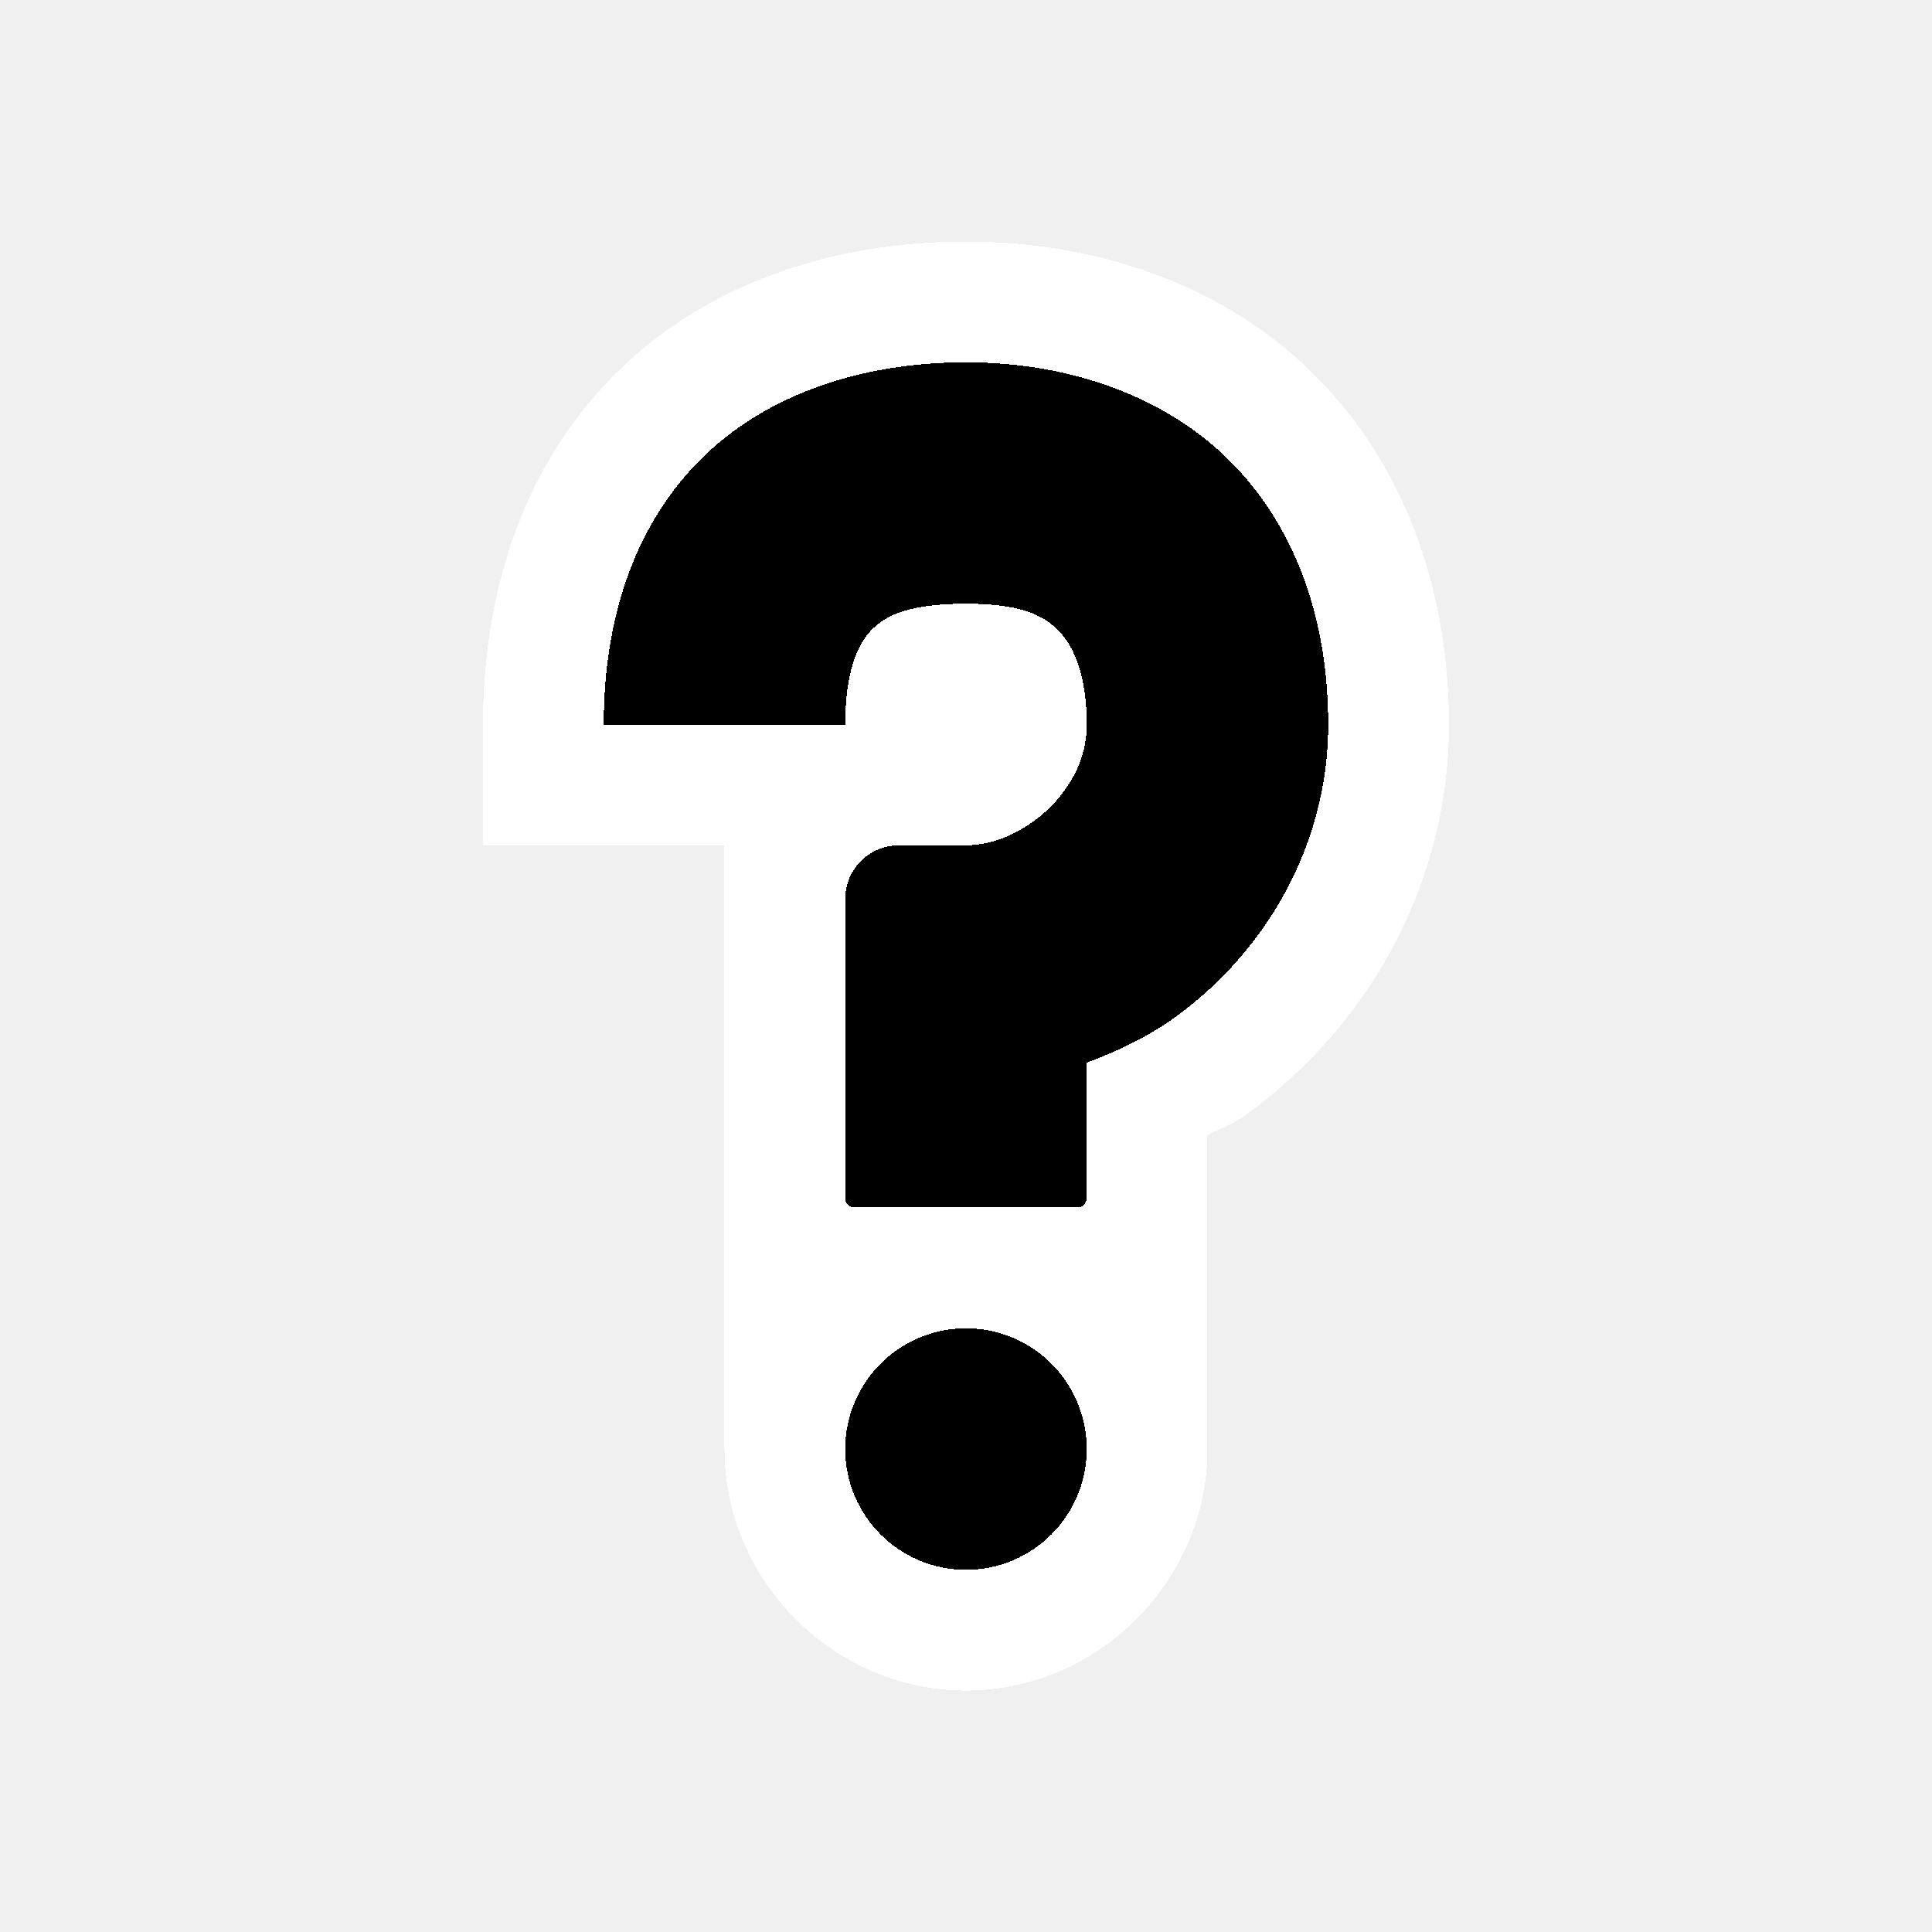
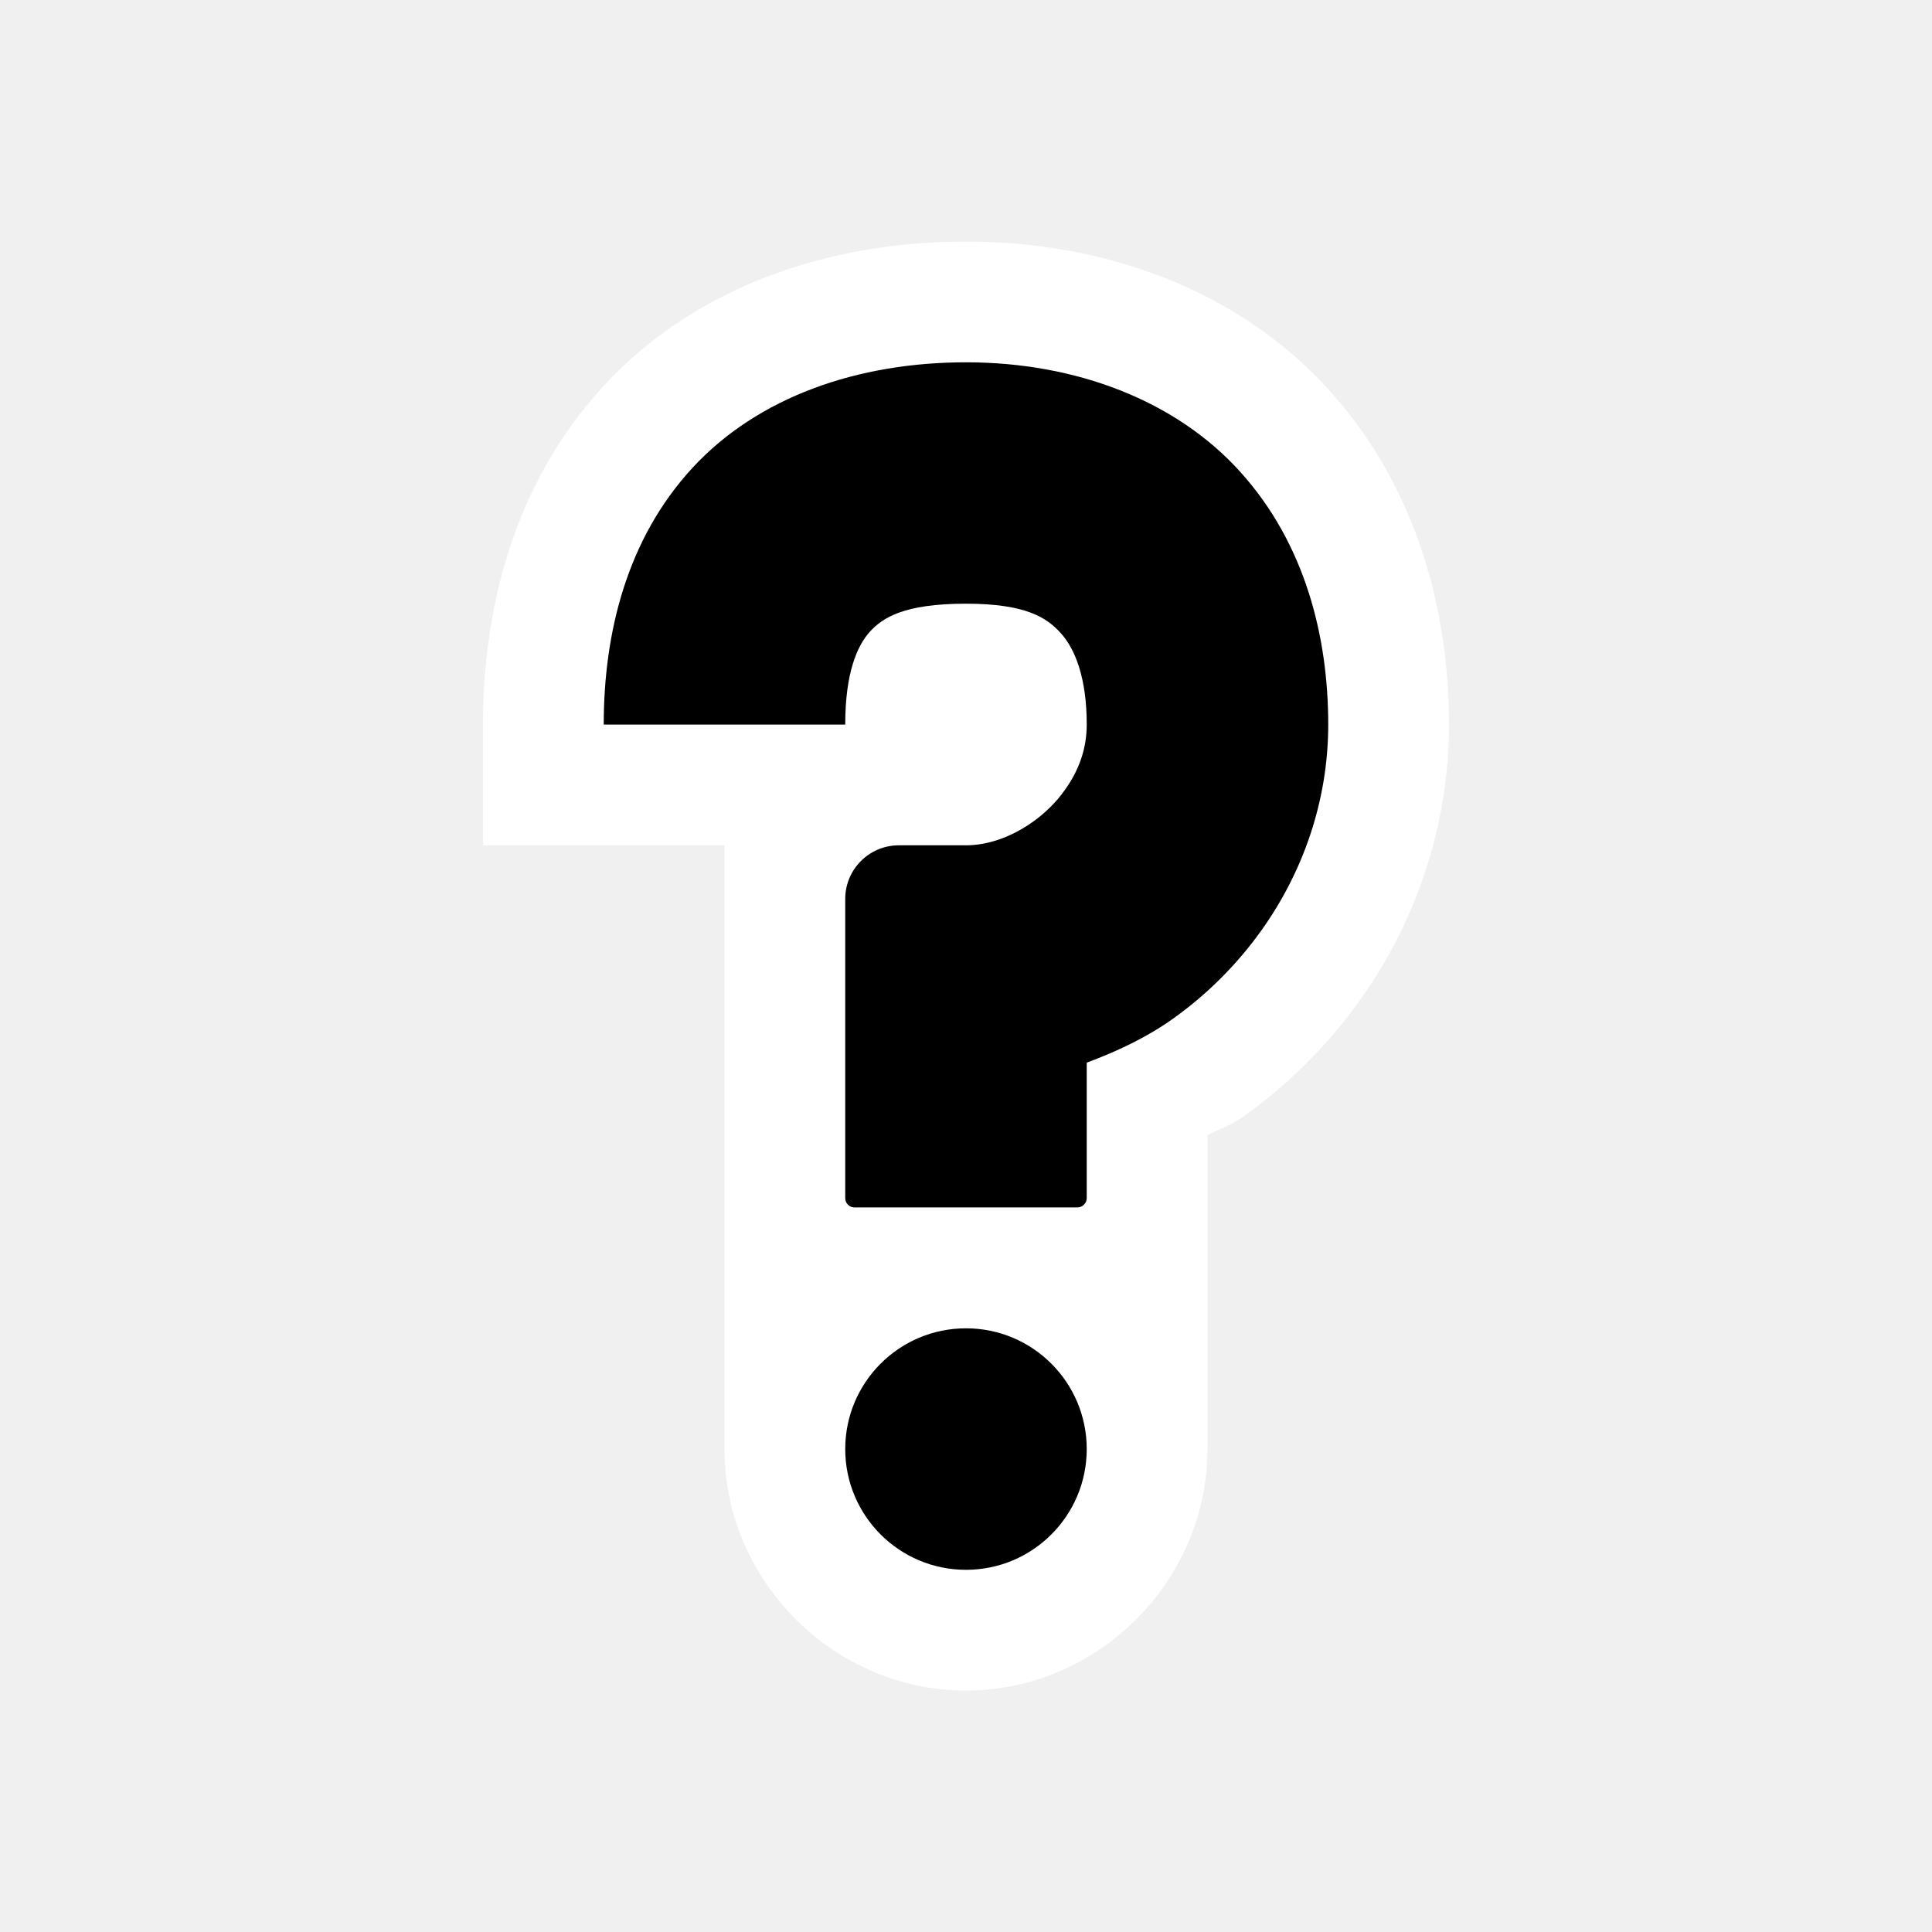
- <svg xmlns="http://www.w3.org/2000/svg" xmlns:xlink="http://www.w3.org/1999/xlink" width="16" height="16" id="svg2" version="1.1" shape-rendering="crispEdges">
+ <svg xmlns="http://www.w3.org/2000/svg" xmlns:xlink="http://www.w3.org/1999/xlink" width="16" height="16" id="svg2" version="1.1">
  <defs id="defs4">
    <linearGradient id="linearGradient5306">
      <stop style="stop-color:#ffffff;stop-opacity:0.099;" offset="0" id="stop5308" />
      <stop style="stop-color:#ffffff;stop-opacity:0;" offset="1" id="stop5310" />
    </linearGradient>
    <linearGradient id="linearGradient5290">
      <stop style="stop-color:#00ffff;stop-opacity:0.098;" offset="0" id="stop5292" />
      <stop id="stop6740" offset="0.5" style="stop-color:#00ff7f;stop-opacity:0.047;" />
      <stop style="stop-color:#00ff00;stop-opacity:0;" offset="1" id="stop5294" />
    </linearGradient>
    <linearGradient id="linearGradient5188">
      <stop style="stop-color:#64b5f6;stop-opacity:0.247;" offset="0" id="stop5198" />
      <stop style="stop-color:#64b5f6;stop-opacity:0;" offset="1" id="stop5192" />
    </linearGradient>
    <linearGradient id="linearGradient3975">
      <stop style="stop-color:#ff5555;stop-opacity:1;" offset="0" id="stop3977" />
    </linearGradient>
    <linearGradient id="linearGradient3969">
      <stop style="stop-color:#87cdde;stop-opacity:1;" offset="0" id="stop3971" />
    </linearGradient>
    <filter id="filter3945" x="0" y="6" width="1.2" style="color-interpolation-filters:sRGB">
      <feDiffuseLighting id="feDiffuseLighting3947" lighting-color="#fdfdfd" surfaceScale="121.495" diffuseConstant="28.448" />
    </filter>
    <filter id="filter3979" style="color-interpolation-filters:sRGB">
      <feFlood flood-opacity="0.2" flood-color="rgb(0,0,0)" result="flood" id="feFlood3981" />
      <feComposite in="flood" in2="SourceGraphic" operator="in" result="composite1" id="feComposite3983" />
      <feGaussianBlur stdDeviation="6" result="blur" id="feGaussianBlur3985" />
      <feOffset dx="0" dy="6" result="offset" id="feOffset3987" />
      <feComposite in="SourceGraphic" in2="offset" operator="over" result="fbSourceGraphic" id="feComposite3989" />
      <feColorMatrix result="fbSourceGraphicAlpha" in="fbSourceGraphic" values="0 0 0 -1 0 0 0 0 -1 0 0 0 0 -1 0 0 0 0 1 0" id="feColorMatrix3991" />
      <feFlood id="feFlood3993" flood-opacity="0.2" flood-color="rgb(0,0,0)" result="flood" in="fbSourceGraphic" />
      <feComposite id="feComposite3995" in2="fbSourceGraphic" in="flood" operator="in" result="composite1" />
      <feGaussianBlur id="feGaussianBlur3997" stdDeviation="6" result="blur" />
      <feOffset id="feOffset3999" dx="0" dy="6" result="offset" />
      <feComposite id="feComposite4001" in2="offset" in="fbSourceGraphic" operator="over" result="composite2" />
    </filter>
    <filter style="color-interpolation-filters:sRGB" id="filter3876">
      <feFlood flood-opacity="0.2" flood-color="rgb(0,0,0)" result="flood" id="feFlood3878" />
      <feComposite in="flood" in2="SourceGraphic" operator="in" result="composite1" id="feComposite3880" />
      <feGaussianBlur stdDeviation="6" result="blur" id="feGaussianBlur3882" />
      <feOffset dx="0" dy="6" result="offset" id="feOffset3884" />
      <feComposite in="SourceGraphic" in2="offset" operator="over" result="fbSourceGraphic" id="feComposite3886" />
      <feColorMatrix result="fbSourceGraphicAlpha" in="fbSourceGraphic" values="0 0 0 -1 0 0 0 0 -1 0 0 0 0 -1 0 0 0 0 1 0" id="feColorMatrix3888" />
      <feFlood id="feFlood3890" flood-opacity="0.397" flood-color="rgb(0,0,0)" result="flood" in="fbSourceGraphic" />
      <feComposite id="feComposite3892" in2="fbSourceGraphic" in="flood" operator="in" result="composite1" />
      <feGaussianBlur id="feGaussianBlur3894" stdDeviation="19.2" result="blur" />
      <feOffset id="feOffset3896" dx="0" dy="6" result="offset" />
      <feComposite id="feComposite3898" in2="offset" in="fbSourceGraphic" operator="over" result="fbSourceGraphic" />
      <feColorMatrix result="fbSourceGraphicAlpha" in="fbSourceGraphic" values="0 0 0 -1 0 0 0 0 -1 0 0 0 0 -1 0 0 0 0 1 0" id="feColorMatrix3900" />
      <feFlood id="feFlood3902" flood-opacity="0.8" flood-color="rgb(0,0,0)" result="flood" in="fbSourceGraphic" />
      <feComposite id="feComposite3904" in2="fbSourceGraphic" in="flood" operator="in" result="composite1" />
      <feGaussianBlur id="feGaussianBlur3906" stdDeviation="19.2" result="blur" />
      <feOffset id="feOffset3908" dx="0" dy="6" result="offset" />
      <feComposite id="feComposite3910" in2="offset" in="fbSourceGraphic" operator="over" result="fbSourceGraphic" />
      <feColorMatrix result="fbSourceGraphicAlpha" in="fbSourceGraphic" values="0 0 0 -1 0 0 0 0 -1 0 0 0 0 -1 0 0 0 0 1 0" id="feColorMatrix3912" />
      <feFlood id="feFlood3914" flood-opacity="0.8" flood-color="rgb(0,0,0)" result="flood" in="fbSourceGraphic" />
      <feComposite id="feComposite3916" in2="fbSourceGraphic" in="flood" operator="in" result="composite1" />
      <feGaussianBlur id="feGaussianBlur3918" stdDeviation="26.1" result="blur" />
      <feOffset id="feOffset3920" dx="0" dy="6" result="offset" />
      <feComposite id="feComposite3922" in2="offset" in="fbSourceGraphic" operator="over" result="fbSourceGraphic" />
      <feColorMatrix result="fbSourceGraphicAlpha" in="fbSourceGraphic" values="0 0 0 -1 0 0 0 0 -1 0 0 0 0 -1 0 0 0 0 1 0" id="feColorMatrix3924" />
      <feFlood id="feFlood3926" flood-opacity="0.8" flood-color="rgb(0,0,0)" result="flood" in="fbSourceGraphic" />
      <feComposite id="feComposite3928" in2="fbSourceGraphic" in="flood" operator="in" result="composite1" />
      <feGaussianBlur id="feGaussianBlur3930" stdDeviation="35.7" result="blur" />
      <feOffset id="feOffset3932" dx="0" dy="6" result="offset" />
      <feComposite id="feComposite3934" in2="offset" in="fbSourceGraphic" operator="over" result="fbSourceGraphic" />
      <feColorMatrix result="fbSourceGraphicAlpha" in="fbSourceGraphic" values="0 0 0 -1 0 0 0 0 -1 0 0 0 0 -1 0 0 0 0 1 0" id="feColorMatrix3936" />
      <feFlood id="feFlood3938" flood-opacity="0.8" flood-color="rgb(0,0,0)" result="flood" in="fbSourceGraphic" />
      <feComposite id="feComposite3940" in2="fbSourceGraphic" in="flood" operator="in" result="composite1" />
      <feGaussianBlur id="feGaussianBlur3942" stdDeviation="6" result="blur" />
      <feOffset id="feOffset3944" dx="0" dy="6" result="offset" />
      <feComposite id="feComposite3946" in2="offset" in="fbSourceGraphic" operator="over" result="fbSourceGraphic" />
      <feColorMatrix result="fbSourceGraphicAlpha" in="fbSourceGraphic" values="0 0 0 -1 0 0 0 0 -1 0 0 0 0 -1 0 0 0 0 1 0" id="feColorMatrix3948" />
      <feFlood id="feFlood3950" flood-opacity="0.8" flood-color="rgb(0,0,0)" result="flood" in="fbSourceGraphic" />
      <feComposite id="feComposite3952" in2="fbSourceGraphic" in="flood" operator="in" result="composite1" />
      <feGaussianBlur id="feGaussianBlur3954" stdDeviation="21.7" result="blur" />
      <feOffset id="feOffset3956" dx="0" dy="6" result="offset" />
      <feComposite id="feComposite3958" in2="offset" in="fbSourceGraphic" operator="over" result="fbSourceGraphic" />
      <feColorMatrix result="fbSourceGraphicAlpha" in="fbSourceGraphic" values="0 0 0 -1 0 0 0 0 -1 0 0 0 0 -1 0 0 0 0 1 0" id="feColorMatrix3960" />
      <feFlood id="feFlood3962" flood-opacity="0.8" flood-color="rgb(0,0,0)" result="flood" in="fbSourceGraphic" />
      <feComposite id="feComposite3964" in2="fbSourceGraphic" in="flood" operator="in" result="composite1" />
      <feGaussianBlur id="feGaussianBlur3966" stdDeviation="21.7" result="blur" />
      <feOffset id="feOffset3968" dx="0" dy="1.9" result="offset" />
      <feComposite id="feComposite3970" in2="offset" in="fbSourceGraphic" operator="over" result="fbSourceGraphic" />
      <feColorMatrix result="fbSourceGraphicAlpha" in="fbSourceGraphic" values="0 0 0 -1 0 0 0 0 -1 0 0 0 0 -1 0 0 0 0 1 0" id="feColorMatrix3972" />
      <feFlood id="feFlood3974" flood-opacity="0.8" flood-color="rgb(0,0,0)" result="flood" in="fbSourceGraphic" />
      <feComposite id="feComposite3976" in2="fbSourceGraphic" in="flood" operator="in" result="composite1" />
      <feGaussianBlur id="feGaussianBlur3978" stdDeviation="21.7" result="blur" />
      <feOffset id="feOffset3980" dx="3.6" dy="1.9" result="offset" />
      <feComposite id="feComposite3982" in2="offset" in="fbSourceGraphic" operator="over" result="fbSourceGraphic" />
      <feColorMatrix result="fbSourceGraphicAlpha" in="fbSourceGraphic" values="0 0 0 -1 0 0 0 0 -1 0 0 0 0 -1 0 0 0 0 1 0" id="feColorMatrix3984" />
      <feFlood id="feFlood3986" flood-opacity="0.8" flood-color="rgb(0,0,0)" result="flood" in="fbSourceGraphic" />
      <feComposite id="feComposite3988" in2="fbSourceGraphic" in="flood" operator="in" result="composite1" />
      <feGaussianBlur id="feGaussianBlur3990" stdDeviation="21.7" result="blur" />
      <feOffset id="feOffset3992" dx="9.6" dy="1.9" result="offset" />
      <feComposite id="feComposite3994" in2="offset" in="fbSourceGraphic" operator="over" result="fbSourceGraphic" />
      <feColorMatrix result="fbSourceGraphicAlpha" in="fbSourceGraphic" values="0 0 0 -1 0 0 0 0 -1 0 0 0 0 -1 0 0 0 0 1 0" id="feColorMatrix3996" />
      <feFlood id="feFlood3998" flood-opacity="0.8" flood-color="rgb(0,0,0)" result="flood" in="fbSourceGraphic" />
      <feComposite id="feComposite4000" in2="fbSourceGraphic" in="flood" operator="in" result="composite1" />
      <feGaussianBlur id="feGaussianBlur4002" stdDeviation="21.7" result="blur" />
      <feOffset id="feOffset4004" dx="1.2" dy="1.9" result="offset" />
      <feComposite id="feComposite4006" in2="offset" in="fbSourceGraphic" operator="over" result="fbSourceGraphic" />
      <feColorMatrix result="fbSourceGraphicAlpha" in="fbSourceGraphic" values="0 0 0 -1 0 0 0 0 -1 0 0 0 0 -1 0 0 0 0 1 0" id="feColorMatrix4008" />
      <feFlood id="feFlood4010" flood-opacity="0.8" flood-color="rgb(0,0,0)" result="flood" in="fbSourceGraphic" />
      <feComposite id="feComposite4012" in2="fbSourceGraphic" in="flood" operator="in" result="composite1" />
      <feGaussianBlur id="feGaussianBlur4014" stdDeviation="21.7" result="blur" />
      <feOffset id="feOffset4016" dx="-1.4" dy="1.9" result="offset" />
      <feComposite id="feComposite4018" in2="offset" in="fbSourceGraphic" operator="over" result="fbSourceGraphic" />
      <feColorMatrix result="fbSourceGraphicAlpha" in="fbSourceGraphic" values="0 0 0 -1 0 0 0 0 -1 0 0 0 0 -1 0 0 0 0 1 0" id="feColorMatrix4020" />
      <feFlood id="feFlood4022" flood-opacity="0.8" flood-color="rgb(0,0,0)" result="flood" in="fbSourceGraphic" />
      <feComposite id="feComposite4024" in2="fbSourceGraphic" in="flood" operator="in" result="composite1" />
      <feGaussianBlur id="feGaussianBlur4026" stdDeviation="21.7" result="blur" />
      <feOffset id="feOffset4028" dx="0.3" dy="1.9" result="offset" />
      <feComposite id="feComposite4030" in2="offset" in="fbSourceGraphic" operator="over" result="fbSourceGraphic" />
      <feColorMatrix result="fbSourceGraphicAlpha" in="fbSourceGraphic" values="0 0 0 -1 0 0 0 0 -1 0 0 0 0 -1 0 0 0 0 1 0" id="feColorMatrix4032" />
      <feFlood id="feFlood4034" flood-opacity="0.8" flood-color="rgb(0,0,0)" result="flood" in="fbSourceGraphic" />
      <feComposite id="feComposite4036" in2="fbSourceGraphic" in="flood" operator="in" result="composite1" />
      <feGaussianBlur id="feGaussianBlur4038" stdDeviation="21.7" result="blur" />
      <feOffset id="feOffset4040" dx="-8.04912e-16" dy="1.9" result="offset" />
      <feComposite id="feComposite4042" in2="offset" in="fbSourceGraphic" operator="over" result="fbSourceGraphic" />
      <feColorMatrix result="fbSourceGraphicAlpha" in="fbSourceGraphic" values="0 0 0 -1 0 0 0 0 -1 0 0 0 0 -1 0 0 0 0 1 0" id="feColorMatrix4044" />
      <feFlood id="feFlood4046" flood-opacity="0.8" flood-color="rgb(0,0,0)" result="flood" in="fbSourceGraphic" />
      <feComposite id="feComposite4048" in2="fbSourceGraphic" in="flood" operator="in" result="composite1" />
      <feGaussianBlur id="feGaussianBlur4050" stdDeviation="21.7" result="blur" />
      <feOffset id="feOffset4052" dx="-8.04912e-16" dy="3.6" result="offset" />
      <feComposite id="feComposite4054" in2="offset" in="fbSourceGraphic" operator="over" result="fbSourceGraphic" />
      <feColorMatrix result="fbSourceGraphicAlpha" in="fbSourceGraphic" values="0 0 0 -1 0 0 0 0 -1 0 0 0 0 -1 0 0 0 0 1 0" id="feColorMatrix4056" />
      <feFlood id="feFlood4058" flood-opacity="0.8" flood-color="rgb(0,0,0)" result="flood" in="fbSourceGraphic" />
      <feComposite id="feComposite4060" in2="fbSourceGraphic" in="flood" operator="in" result="composite1" />
      <feGaussianBlur id="feGaussianBlur4062" stdDeviation="6" result="blur" />
      <feOffset id="feOffset4064" dx="-8.04912e-16" dy="3.6" result="offset" />
      <feComposite id="feComposite4066" in2="offset" in="fbSourceGraphic" operator="over" result="fbSourceGraphic" />
      <feColorMatrix result="fbSourceGraphicAlpha" in="fbSourceGraphic" values="0 0 0 -1 0 0 0 0 -1 0 0 0 0 -1 0 0 0 0 1 0" id="feColorMatrix4080" />
      <feFlood id="feFlood4082" flood-opacity="0.8" flood-color="rgb(0,0,0)" result="flood" in="fbSourceGraphic" />
      <feComposite id="feComposite4084" in2="fbSourceGraphic" in="flood" operator="in" result="composite1" />
      <feGaussianBlur id="feGaussianBlur4086" stdDeviation="6" result="blur" />
      <feOffset id="feOffset4088" dx="-8.04912e-16" dy="3.6" result="offset" />
      <feComposite id="feComposite4090" in2="offset" in="fbSourceGraphic" operator="over" result="fbSourceGraphic" />
      <feColorMatrix result="fbSourceGraphicAlpha" in="fbSourceGraphic" values="0 0 0 -1 0 0 0 0 -1 0 0 0 0 -1 0 0 0 0 1 0" id="feColorMatrix4092" />
      <feFlood id="feFlood4094" flood-opacity="0.8" flood-color="rgb(0,0,0)" result="flood" in="fbSourceGraphic" />
      <feComposite id="feComposite4096" in2="fbSourceGraphic" in="flood" operator="in" result="composite1" />
      <feGaussianBlur id="feGaussianBlur4098" stdDeviation="6" result="blur" />
      <feOffset id="feOffset4100" dx="-8.04912e-16" dy="7.7" result="offset" />
      <feComposite id="feComposite4102" in2="offset" in="fbSourceGraphic" operator="over" result="fbSourceGraphic" />
      <feColorMatrix result="fbSourceGraphicAlpha" in="fbSourceGraphic" values="0 0 0 -1 0 0 0 0 -1 0 0 0 0 -1 0 0 0 0 1 0" id="feColorMatrix4104" />
      <feFlood id="feFlood4106" flood-opacity="0.8" flood-color="rgb(0,0,0)" result="flood" in="fbSourceGraphic" />
      <feComposite id="feComposite4108" in2="fbSourceGraphic" in="flood" operator="in" result="composite1" />
      <feGaussianBlur id="feGaussianBlur4110" stdDeviation="6" result="blur" />
      <feOffset id="feOffset4112" dx="-8.04912e-16" dy="11.6" result="offset" />
      <feComposite id="feComposite4114" in2="offset" in="fbSourceGraphic" operator="over" result="fbSourceGraphic" />
      <feColorMatrix result="fbSourceGraphicAlpha" in="fbSourceGraphic" values="0 0 0 -1 0 0 0 0 -1 0 0 0 0 -1 0 0 0 0 1 0" id="feColorMatrix4116" />
      <feFlood id="feFlood4118" flood-opacity="0.5" flood-color="rgb(0,0,0)" result="flood" in="fbSourceGraphic" />
      <feComposite id="feComposite4120" in2="fbSourceGraphic" in="flood" operator="in" result="composite1" />
      <feGaussianBlur id="feGaussianBlur4122" stdDeviation="6" result="blur" />
      <feOffset id="feOffset4124" dx="-8.04912e-16" dy="11.6" result="offset" />
      <feComposite id="feComposite4126" in2="offset" in="fbSourceGraphic" operator="over" result="fbSourceGraphic" />
      <feColorMatrix result="fbSourceGraphicAlpha" in="fbSourceGraphic" values="0 0 0 -1 0 0 0 0 -1 0 0 0 0 -1 0 0 0 0 1 0" id="feColorMatrix4128" />
      <feFlood id="feFlood4130" flood-opacity="0.3" flood-color="rgb(0,0,0)" result="flood" in="fbSourceGraphic" />
      <feComposite id="feComposite4132" in2="fbSourceGraphic" in="flood" operator="in" result="composite1" />
      <feGaussianBlur id="feGaussianBlur4134" stdDeviation="6" result="blur" />
      <feOffset id="feOffset4136" dx="-8.04912e-16" dy="11.6" result="offset" />
      <feComposite id="feComposite4138" in2="offset" in="fbSourceGraphic" operator="over" result="fbSourceGraphic" />
      <feColorMatrix result="fbSourceGraphicAlpha" in="fbSourceGraphic" values="0 0 0 -1 0 0 0 0 -1 0 0 0 0 -1 0 0 0 0 1 0" id="feColorMatrix4140" />
      <feFlood id="feFlood4142" flood-opacity="0.2" flood-color="rgb(0,0,0)" result="flood" in="fbSourceGraphic" />
      <feComposite id="feComposite4144" in2="fbSourceGraphic" in="flood" operator="in" result="composite1" />
      <feGaussianBlur id="feGaussianBlur4146" stdDeviation="6" result="blur" />
      <feOffset id="feOffset4148" dx="-8.04912e-16" dy="11.6" result="offset" />
      <feComposite id="feComposite4150" in2="offset" in="fbSourceGraphic" operator="over" result="fbSourceGraphic" />
      <feColorMatrix result="fbSourceGraphicAlpha" in="fbSourceGraphic" values="0 0 0 -1 0 0 0 0 -1 0 0 0 0 -1 0 0 0 0 1 0" id="feColorMatrix4152" />
      <feFlood id="feFlood4154" flood-opacity="0.2" flood-color="rgb(0,0,0)" result="flood" in="fbSourceGraphic" />
      <feComposite id="feComposite4156" in2="fbSourceGraphic" in="flood" operator="in" result="composite1" />
      <feGaussianBlur id="feGaussianBlur4158" stdDeviation="6" result="blur" />
      <feOffset id="feOffset4160" dx="-8.04912e-16" dy="11.6" result="offset" />
      <feComposite id="feComposite4162" in2="offset" in="fbSourceGraphic" operator="over" result="fbSourceGraphic" />
      <feColorMatrix result="fbSourceGraphicAlpha" in="fbSourceGraphic" values="0 0 0 -1 0 0 0 0 -1 0 0 0 0 -1 0 0 0 0 1 0" id="feColorMatrix4164" />
      <feFlood id="feFlood4166" flood-opacity="0.2" flood-color="rgb(0,0,0)" result="flood" in="fbSourceGraphic" />
      <feComposite id="feComposite4168" in2="fbSourceGraphic" in="flood" operator="in" result="composite1" />
      <feGaussianBlur id="feGaussianBlur4170" stdDeviation="6" result="blur" />
      <feOffset id="feOffset4172" dx="-8.04912e-16" dy="6" result="offset" />
      <feComposite id="feComposite4174" in2="offset" in="fbSourceGraphic" operator="over" result="composite2" />
    </filter>
    <filter id="filter4522" style="color-interpolation-filters:sRGB">
      <feGaussianBlur stdDeviation="3" id="feGaussianBlur4524" />
      <feColorMatrix result="fbSourceGraphic" values="1 0 0 0 0 0 1 0 0 0 0 0 1 0 0 0 0 0 6 -2.5 " id="feColorMatrix4526" />
    </filter>
    <filter id="filter4576" style="color-interpolation-filters:sRGB">
      <feGaussianBlur stdDeviation="3" id="feGaussianBlur4578" />
      <feColorMatrix result="fbSourceGraphic" values="1 0 0 0 0 0 1 0 0 0 0 0 1 0 0 0 0 0 6 -2.5 " id="feColorMatrix4580" />
    </filter>
    <filter id="filter4576-0" style="color-interpolation-filters:sRGB">
      <feGaussianBlur stdDeviation="3" id="feGaussianBlur4578-8" />
      <feColorMatrix result="fbSourceGraphic" values="1 0 0 0 0 0 1 0 0 0 0 0 1 0 0 0 0 0 6 -2.5 " id="feColorMatrix4580-0" />
    </filter>
    <filter id="filter4576-0-0" style="color-interpolation-filters:sRGB">
      <feGaussianBlur stdDeviation="3" id="feGaussianBlur4578-8-5" />
      <feColorMatrix result="fbSourceGraphic" values="1 0 0 0 0 0 1 0 0 0 0 0 1 0 0 0 0 0 6 -2.5 " id="feColorMatrix4580-0-2" />
    </filter>
    <filter id="filter4576-0-0-4" style="color-interpolation-filters:sRGB">
      <feGaussianBlur stdDeviation="3" id="feGaussianBlur4578-8-5-2" />
      <feColorMatrix result="fbSourceGraphic" values="1 0 0 0 0 0 1 0 0 0 0 0 1 0 0 0 0 0 6 -2.5 " id="feColorMatrix4580-0-2-7" />
    </filter>
    <radialGradient xlink:href="#linearGradient5306" id="radialGradient5296" cx="9" cy="1032.112" fx="9" fy="1032.112" r="10.125" gradientUnits="userSpaceOnUse" gradientTransform="matrix(1.944444,0,0,1.944447,-13.5625,-977.5881)" />
    <linearGradient xlink:href="#linearGradient5306" id="linearGradient5312" x1="-15.75" y1="1029.3" x2="23.625" y2="1029.3" gradientUnits="userSpaceOnUse" />
    <linearGradient id="linearGradient3783-1">
      <stop id="stop3785-2" offset="0" style="stop-color:#1e94d3;stop-opacity:1;" />
      <stop style="stop-color:#1e94d3;stop-opacity:1;" offset="1" id="stop3803-6" />
    </linearGradient>
    <linearGradient gradientUnits="userSpaceOnUse" y2="50" x2="30" y1="90" x1="-10" id="linearGradient3827-7" xlink:href="#linearGradient3783-1" />
    <linearGradient gradientUnits="userSpaceOnUse" y2="50" x2="30" y1="90" x1="-10" id="linearGradient3827" xlink:href="#linearGradient3783" />
    <linearGradient id="linearGradient3783">
      <stop id="stop3785" offset="0" style="stop-color:#1e94d3;stop-opacity:1;" />
      <stop style="stop-color:#1e94d3;stop-opacity:1;" offset="1" id="stop3803" />
    </linearGradient>
    <linearGradient id="linearGradient3821">
      <stop id="stop3823" offset="0" style="stop-color:#37aee2;stop-opacity:1;" />
      <stop id="stop3825" offset="1" style="stop-color:#1e96c8;stop-opacity:1;" />
    </linearGradient>
    <linearGradient id="linearGradient3829">
      <stop style="stop-color:#1f96d4;stop-opacity:1;" offset="0" id="stop3831" />
      <stop style="stop-color:#37aee2;stop-opacity:1;" offset="1" id="stop3833" />
    </linearGradient>
    <linearGradient id="linearGradient3877">
      <stop id="stop3879" offset="0" style="stop-color:#eff7fc;stop-opacity:1;" />
      <stop id="stop3881" offset="1" style="stop-color:#ffffff;stop-opacity:1;" />
    </linearGradient>
    <linearGradient id="linearGradient3689">
      <stop id="stop3691" offset="0" style="stop-color:#f68000;stop-opacity:1;" />
      <stop id="stop3693" offset="1" style="stop-color:#fd9800;stop-opacity:1;" />
    </linearGradient>
    <linearGradient id="linearGradient3675">
      <stop id="stop3677" offset="0" style="stop-color:#ffb900;stop-opacity:1;" />
      <stop id="stop3679" offset="1" style="stop-color:#ffd76b;stop-opacity:1;" />
    </linearGradient>
    <linearGradient y2="463.262" x2="412.23" y1="461.921" x1="-113.893" gradientUnits="userSpaceOnUse" id="linearGradient3840" xlink:href="#linearGradient3675" />
    <linearGradient id="linearGradient3634">
      <stop style="stop-color:#7a8288;stop-opacity:1;" offset="0" id="stop3636" />
      <stop id="stop3638" offset="0.076" style="stop-color:#9fa3a7;stop-opacity:1;" />
      <stop style="stop-color:#7d858b;stop-opacity:1;" offset="1" id="stop3640" />
    </linearGradient>
    <linearGradient y2="12.703" x2="151.346" y1="-0.642" x1="107.209" gradientTransform="matrix(0.2822222,0,0,0.2822222,-0.1398399,-0.01181449)" gradientUnits="userSpaceOnUse" id="linearGradient3838" xlink:href="#linearGradient3634" />
    <linearGradient id="linearGradient3712">
      <stop id="stop3714" offset="0" style="stop-color:#a1abb2;stop-opacity:1;" />
      <stop style="stop-color:#eaeced;stop-opacity:1;" offset="0.148" id="stop3720" />
      <stop id="stop3716" offset="1" style="stop-color:#c6ccd0;stop-opacity:1;" />
    </linearGradient>
    <linearGradient y2="27.389" x2="164.759" y1="12.641" x1="104.886" gradientUnits="userSpaceOnUse" id="linearGradient3836" xlink:href="#linearGradient3712" />
    <linearGradient id="linearGradient3702">
      <stop id="stop3704" offset="0" style="stop-color:#7a8288;stop-opacity:1;" />
      <stop style="stop-color:#9fa3a7;stop-opacity:1;" offset="0.529" id="stop3710" />
      <stop id="stop3706" offset="1" style="stop-color:#7d858b;stop-opacity:1;" />
    </linearGradient>
    <linearGradient y2="268.415" x2="334.031" y1="252.484" x1="18.875" gradientUnits="userSpaceOnUse" id="linearGradient3834" xlink:href="#linearGradient3702" />
    <linearGradient id="linearGradient3626">
      <stop style="stop-color:#a1abb2;stop-opacity:1;" offset="0" id="stop3628" />
      <stop id="stop3630" offset="0.083" style="stop-color:#eaeced;stop-opacity:1;" />
      <stop style="stop-color:#c6ccd0;stop-opacity:1;" offset="1" id="stop3632" />
    </linearGradient>
    <linearGradient y2="290.7" x2="278.432" y1="228.6" x1="44.104" gradientUnits="userSpaceOnUse" id="linearGradient3832" xlink:href="#linearGradient3626" />
    <linearGradient id="linearGradient3646">
      <stop id="stop3648" offset="0" style="stop-color:#f48200;stop-opacity:0;" />
      <stop style="stop-color:#f48200;stop-opacity:0.728;" offset="0.589" id="stop3654" />
      <stop id="stop3658" offset="0.816" style="stop-color:#cc5f00;stop-opacity:1;" />
      <stop id="stop3650" offset="1" style="stop-color:#a43d00;stop-opacity:1;" />
    </linearGradient>
    <linearGradient y2="55.356" x2="261.622" y1="70.105" x1="115.202" gradientUnits="userSpaceOnUse" id="linearGradient3830" xlink:href="#linearGradient3646" />
    <linearGradient id="linearGradient3668">
      <stop style="stop-color:#9b4400;stop-opacity:1;" offset="0" id="stop3670" />
      <stop style="stop-color:#e56300;stop-opacity:1;" offset="1" id="stop3672" />
    </linearGradient>
    <linearGradient y2="108.988" x2="93.522" y1="102.284" x1="64.751" gradientUnits="userSpaceOnUse" id="linearGradient3828" xlink:href="#linearGradient3668" />
    <linearGradient id="linearGradient3649">
      <stop id="stop3651" offset="0" style="stop-color:#e26400;stop-opacity:1;" />
      <stop id="stop3653" offset="1" style="stop-color:#ffb900;stop-opacity:1;" />
    </linearGradient>
    <linearGradient y2="125.316" x2="44.376" y1="100.342" x1="40.775" gradientTransform="matrix(1,0,0,1.020233,0,-1.423461)" gradientUnits="userSpaceOnUse" id="linearGradient3826" xlink:href="#linearGradient3649" />
    <linearGradient id="linearGradient3689-2">
      <stop id="stop3691-2" offset="0" style="stop-color:#f68000;stop-opacity:1;" />
      <stop id="stop3693-3" offset="1" style="stop-color:#fd9800;stop-opacity:1;" />
    </linearGradient>
    <linearGradient id="linearGradient3675-8">
      <stop id="stop3677-4" offset="0" style="stop-color:#ffb900;stop-opacity:1;" />
      <stop id="stop3679-7" offset="1" style="stop-color:#ffd76b;stop-opacity:1;" />
    </linearGradient>
    <linearGradient y2="463.262" x2="412.23" y1="461.921" x1="-113.893" gradientUnits="userSpaceOnUse" id="linearGradient3840-4" xlink:href="#linearGradient3675-8" />
    <linearGradient id="linearGradient3634-7">
      <stop style="stop-color:#7a8288;stop-opacity:1;" offset="0" id="stop3636-4" />
      <stop id="stop3638-6" offset="0.076" style="stop-color:#9fa3a7;stop-opacity:1;" />
      <stop style="stop-color:#7d858b;stop-opacity:1;" offset="1" id="stop3640-9" />
    </linearGradient>
    <linearGradient y2="12.703" x2="151.346" y1="-0.642" x1="107.209" gradientTransform="matrix(0.2822222,0,0,0.2822222,-0.1398399,-0.01181449)" gradientUnits="userSpaceOnUse" id="linearGradient3838-1" xlink:href="#linearGradient3634-7" />
    <linearGradient id="linearGradient3712-7">
      <stop id="stop3714-7" offset="0" style="stop-color:#a1abb2;stop-opacity:1;" />
      <stop style="stop-color:#eaeced;stop-opacity:1;" offset="0.148" id="stop3720-2" />
      <stop id="stop3716-3" offset="1" style="stop-color:#c6ccd0;stop-opacity:1;" />
    </linearGradient>
    <linearGradient y2="27.389" x2="164.759" y1="12.641" x1="104.886" gradientUnits="userSpaceOnUse" id="linearGradient3836-7" xlink:href="#linearGradient3712-7" />
    <linearGradient id="linearGradient3702-3">
      <stop id="stop3704-5" offset="0" style="stop-color:#7a8288;stop-opacity:1;" />
      <stop style="stop-color:#9fa3a7;stop-opacity:1;" offset="0.529" id="stop3710-4" />
      <stop id="stop3706-4" offset="1" style="stop-color:#7d858b;stop-opacity:1;" />
    </linearGradient>
    <linearGradient y2="268.415" x2="334.031" y1="252.484" x1="18.875" gradientUnits="userSpaceOnUse" id="linearGradient3834-9" xlink:href="#linearGradient3702-3" />
    <linearGradient id="linearGradient3626-6">
      <stop style="stop-color:#a1abb2;stop-opacity:1;" offset="0" id="stop3628-0" />
      <stop id="stop3630-5" offset="0.083" style="stop-color:#eaeced;stop-opacity:1;" />
      <stop style="stop-color:#c6ccd0;stop-opacity:1;" offset="1" id="stop3632-7" />
    </linearGradient>
    <linearGradient y2="290.7" x2="278.432" y1="228.6" x1="44.104" gradientUnits="userSpaceOnUse" id="linearGradient3832-3" xlink:href="#linearGradient3626-6" />
    <linearGradient id="linearGradient3646-6">
      <stop id="stop3648-6" offset="0" style="stop-color:#f48200;stop-opacity:0;" />
      <stop style="stop-color:#f48200;stop-opacity:0.728;" offset="0.589" id="stop3654-6" />
      <stop id="stop3658-4" offset="0.816" style="stop-color:#cc5f00;stop-opacity:1;" />
      <stop id="stop3650-0" offset="1" style="stop-color:#a43d00;stop-opacity:1;" />
    </linearGradient>
    <linearGradient y2="55.356" x2="261.622" y1="70.105" x1="115.202" gradientUnits="userSpaceOnUse" id="linearGradient3830-6" xlink:href="#linearGradient3646-6" />
    <linearGradient id="linearGradient3668-5">
      <stop style="stop-color:#9b4400;stop-opacity:1;" offset="0" id="stop3670-3" />
      <stop style="stop-color:#e56300;stop-opacity:1;" offset="1" id="stop3672-2" />
    </linearGradient>
    <linearGradient y2="108.988" x2="93.522" y1="102.284" x1="64.751" gradientUnits="userSpaceOnUse" id="linearGradient3828-1" xlink:href="#linearGradient3668-5" />
    <linearGradient id="linearGradient3649-3">
      <stop id="stop3651-9" offset="0" style="stop-color:#e26400;stop-opacity:1;" />
      <stop id="stop3653-7" offset="1" style="stop-color:#ffb900;stop-opacity:1;" />
    </linearGradient>
    <linearGradient y2="125.316" x2="44.376" y1="100.342" x1="40.775" gradientTransform="matrix(1,0,0,1.020233,0,-1.423461)" gradientUnits="userSpaceOnUse" id="linearGradient3826-1" xlink:href="#linearGradient3649-3" />
    <linearGradient id="linearGradient2460" y2="44.984" gradientUnits="userSpaceOnUse" x2="19.36" y1="21.031" x1="19.245">
      <stop id="stop3602" style="stop-color:#fafafa;stop-opacity:1;" offset="0" />
      <stop id="stop3604" style="stop-color:#f0f0f0;stop-opacity:1;" offset="1" />
    </linearGradient>
    <linearGradient xlink:href="#linearGradient2460" id="linearGradient3157" gradientUnits="userSpaceOnUse" gradientTransform="matrix(12.10256,0,0,12.10256,-34.46825,-46.18711)" x1="18.93" y1="6.295" x2="19.36" y2="36.644" />
    <linearGradient id="linearGradient5479-2">
      <stop id="stop5481-7" offset="0" style="stop-color:#be5300;stop-opacity:1;" />
      <stop style="stop-color:#f07300;stop-opacity:1" offset="0.763" id="stop5483-4" />
      <stop id="stop5485-2" offset="1" style="stop-color:#e67700;stop-opacity:1;" />
    </linearGradient>
    <linearGradient y2="134.644" x2="128.507" y1="101.118" x1="4.11" gradientTransform="matrix(1.235159,0,0,1.235159,262.2571,326.9873)" gradientUnits="userSpaceOnUse" id="linearGradient3900" xlink:href="#linearGradient5479-2" />
    <linearGradient id="linearGradient5479-6">
      <stop style="stop-color:#be5300;stop-opacity:1;" offset="0" id="stop5481-6" />
      <stop id="stop5483-0" offset="0.763" style="stop-color:#f07300;stop-opacity:1" />
      <stop style="stop-color:#e67700;stop-opacity:1;" offset="1" id="stop5485-5" />
    </linearGradient>
    <linearGradient xlink:href="#linearGradient5479-6" id="linearGradient5467-1" gradientUnits="userSpaceOnUse" gradientTransform="matrix(1.235159,0,0,1.235159,262.2571,326.9873)" x1="4.11" y1="101.118" x2="128.507" y2="134.644" />
    <linearGradient id="linearGradient5447">
      <stop id="stop5451" offset="0" style="stop-color:#e66e00;stop-opacity:1;" />
      <stop style="stop-color:#e67700;stop-opacity:1;" offset="1" id="stop5453" />
    </linearGradient>
    <linearGradient id="linearGradient5479">
      <stop style="stop-color:#be5300;stop-opacity:1;" offset="0" id="stop5481" />
      <stop id="stop5483" offset="0.763" style="stop-color:#f07300;stop-opacity:1" />
      <stop style="stop-color:#e67700;stop-opacity:1;" offset="1" id="stop5485" />
    </linearGradient>
    <linearGradient xlink:href="#linearGradient5479" id="linearGradient5467" gradientUnits="userSpaceOnUse" gradientTransform="matrix(1.235159,0,0,1.235159,262.2571,326.9873)" x1="4.11" y1="101.118" x2="128.507" y2="134.644" />
    <linearGradient gradientTransform="matrix(1.005865,0,0,0.994169,100,0)" gradientUnits="userSpaceOnUse" id="linearGradient3416" y2="7.017" x2="45.448" y1="92.54" x1="45.448">
      <stop offset="0" style="stop-color:#000000;stop-opacity:1" id="stop3418" />
      <stop offset="1" style="stop-color:#000000;stop-opacity:0.588" id="stop3420" />
    </linearGradient>
    <linearGradient xlink:href="#ButtonShadow-0-1-1-5" id="linearGradient5342" gradientUnits="userSpaceOnUse" gradientTransform="matrix(1.007415,0,0,1.007415,-810.4888,593.1369)" x1="1012.513" y1="484.417" x2="1006.808" y2="20.626" />
    <linearGradient gradientTransform="matrix(1.005865,0,0,0.994169,100,0)" gradientUnits="userSpaceOnUse" id="linearGradient3409" y2="7.017" x2="45.448" y1="92.54" x1="45.448">
      <stop offset="0" style="stop-color:#000000;stop-opacity:1" id="stop3411" />
      <stop offset="1" style="stop-color:#000000;stop-opacity:0.588" id="stop3413" />
    </linearGradient>
    <linearGradient gradientTransform="matrix(1.005865,0,0,0.994169,100,0)" gradientUnits="userSpaceOnUse" id="linearGradient3402" y2="7.017" x2="45.448" y1="92.54" x1="45.448">
      <stop offset="0" style="stop-color:#000000;stop-opacity:1" id="stop3404" />
      <stop offset="1" style="stop-color:#000000;stop-opacity:0.588" id="stop3406" />
    </linearGradient>
    <linearGradient gradientTransform="matrix(1.005865,0,0,0.994169,100,0)" gradientUnits="userSpaceOnUse" id="linearGradient3395" y2="7.017" x2="45.448" y1="92.54" x1="45.448">
      <stop offset="0" style="stop-color:#000000;stop-opacity:1" id="stop3397" />
      <stop offset="1" style="stop-color:#000000;stop-opacity:0.588" id="stop3399" />
    </linearGradient>
    <linearGradient gradientTransform="matrix(1.005865,0,0,0.994169,100,0)" gradientUnits="userSpaceOnUse" id="ButtonShadow-0-1-1-5" y2="7.017" x2="45.448" y1="92.54" x1="45.448">
      <stop offset="0" style="stop-color:#000000;stop-opacity:1" id="stop3750-8-9-3-6" />
      <stop offset="1" style="stop-color:#000000;stop-opacity:0.588" id="stop3752-5-6-4-2" />
    </linearGradient>
    <linearGradient id="linearGradient4046">
      <stop offset="0" style="stop-color:#000000;stop-opacity:1;" id="stop4048" />
      <stop offset="1" style="stop-color:#ffffff;stop-opacity:0.2" id="stop4050" />
    </linearGradient>
    <linearGradient id="linearGradient3737">
      <stop offset="0" style="stop-color:#ffffff;stop-opacity:1" id="stop3739" />
      <stop offset="1" style="stop-color:#ffffff;stop-opacity:0" id="stop3741" />
    </linearGradient>
    <linearGradient id="linearGradient4487">
      <stop offset="0" style="stop-color:#000000;stop-opacity:1" id="stop4489" />
      <stop offset="1" style="stop-color:#000000;stop-opacity:0" id="stop4491" />
    </linearGradient>
    <linearGradient y2="251.661" x2="1011.953" y1="476.26" x1="1016.104" gradientTransform="translate(-146.2203,369.0885)" gradientUnits="userSpaceOnUse" id="linearGradient4082" xlink:href="#linearGradient4487" />
    <linearGradient xlink:href="#SVGID_2_" id="linearGradient3803" x1="259.994" y1="44" x2="259.994" y2="464" gradientUnits="userSpaceOnUse" />
    <linearGradient y2="217.459" x2="200.051" y1="185.074" x1="200.051" gradientTransform="matrix(9.257474,0,0,9.257474,-1595.928,-1607.211)" gradientUnits="userSpaceOnUse" id="linearGradient3017" xlink:href="#SVGID_2_" />
    <linearGradient xlink:href="#SVGID_2_" id="linearGradient3021" gradientUnits="userSpaceOnUse" gradientTransform="matrix(13.57763,0,0,13.57763,-2026.162,-2566.71)" x1="200.051" y1="185.074" x2="200.051" y2="217.459" />
    <linearGradient y2="217.459" x2="200.051" y1="185.074" x1="200.051" gradientUnits="userSpaceOnUse" id="SVGID_2_">
      <stop id="stop13" style="stop-color:#61B74A" offset="0" />
      <stop id="stop15" style="stop-color:#449934" offset="1" />
    </linearGradient>
    <radialGradient gradientUnits="userSpaceOnUse" gradientTransform="matrix(1,0,0,1.049991,0,-19.27059)" r="191.619" fy="385.484" fx="558.354" cy="385.484" cx="558.354" id="radialGradient3867" xlink:href="#XMLID_74_-8-1" />
    <linearGradient y2="48.085" x2="78.466" y1="56.301" x1="64.478" gradientUnits="userSpaceOnUse" id="XMLID_74_-8-1">
      <stop id="stop155-3-8" style="stop-color:#ffffff;stop-opacity:1;" offset="0" />
      <stop id="stop157-94-6" style="stop-color:#e6e6e6;stop-opacity:1;" offset="1" />
    </linearGradient>
  </defs>
  <g id="layer1" />
  <g id="layer2" transform="translate(1.000843,1.0005)">
    <path id="path1273-6" style="color:#000000;fill:#ffffff;-inkscape-stroke:none;paint-order:markers stroke fill" d="M 6.999,1 C 5.889,1 4.773,1.355 3.997,2.197 3.238,3.021 2.999,4.071 2.999,5 v 1 h 2 v 5 c 0,1.093 0.907,2 2,2 1.093,0 2,-0.907 2,-2 V 8.402 C 9.098,8.346 9.192,8.321 9.29,8.251 9.661,7.987 9.992,7.661 10.263,7.281 10.71,6.653 10.999,5.864 10.999,5 c 0,-0.913 -0.249,-1.941 -0.984,-2.76 C 9.258,1.398 8.146,1 6.999,1 Z" />
    <path style="color:#000000;fill:#000000;stroke-width:2;-inkscape-stroke:none;paint-order:markers stroke fill" d="m 6.999,2 c -0.897,0 -1.724,0.287 -2.266,0.875 -0.542,0.588 -0.734,1.365 -0.734,2.125 h 2 c 0,-0.433 0.101,-0.656 0.205,-0.77 C 6.308,4.117 6.482,3.999 6.999,3.999 c 0.501,0 0.672,0.118 0.787,0.246 0.115,0.128 0.213,0.366 0.213,0.754 0,0.198 -0.062,0.376 -0.18,0.541 C 7.748,5.641 7.655,5.733 7.552,5.806 7.462,5.87 7.364,5.921 7.269,5.953 7.174,5.985 7.082,6 6.999,6 H 6.443 A 0.444,0.444 0 0 0 5.999,6.443 v 2.48 a 0.077,0.077 0 0 0 0.076,0.076 H 7.921 A 0.078,0.078 0 0 0 7.999,8.921 V 7.8 C 8.251,7.706 8.494,7.592 8.712,7.437 8.993,7.237 9.243,6.989 9.448,6.701 9.784,6.23 9.999,5.64 9.999,5 9.999,4.264 9.804,3.5 9.273,2.91 8.742,2.319 7.913,2 6.999,2 Z m 0,8 a 1,1 0 0 0 -1,1 1,1 0 0 0 1,1 1,1 0 0 0 1,-1 1,1 0 0 0 -1,-1 z" id="path1275-1" />
  </g>
</svg>
